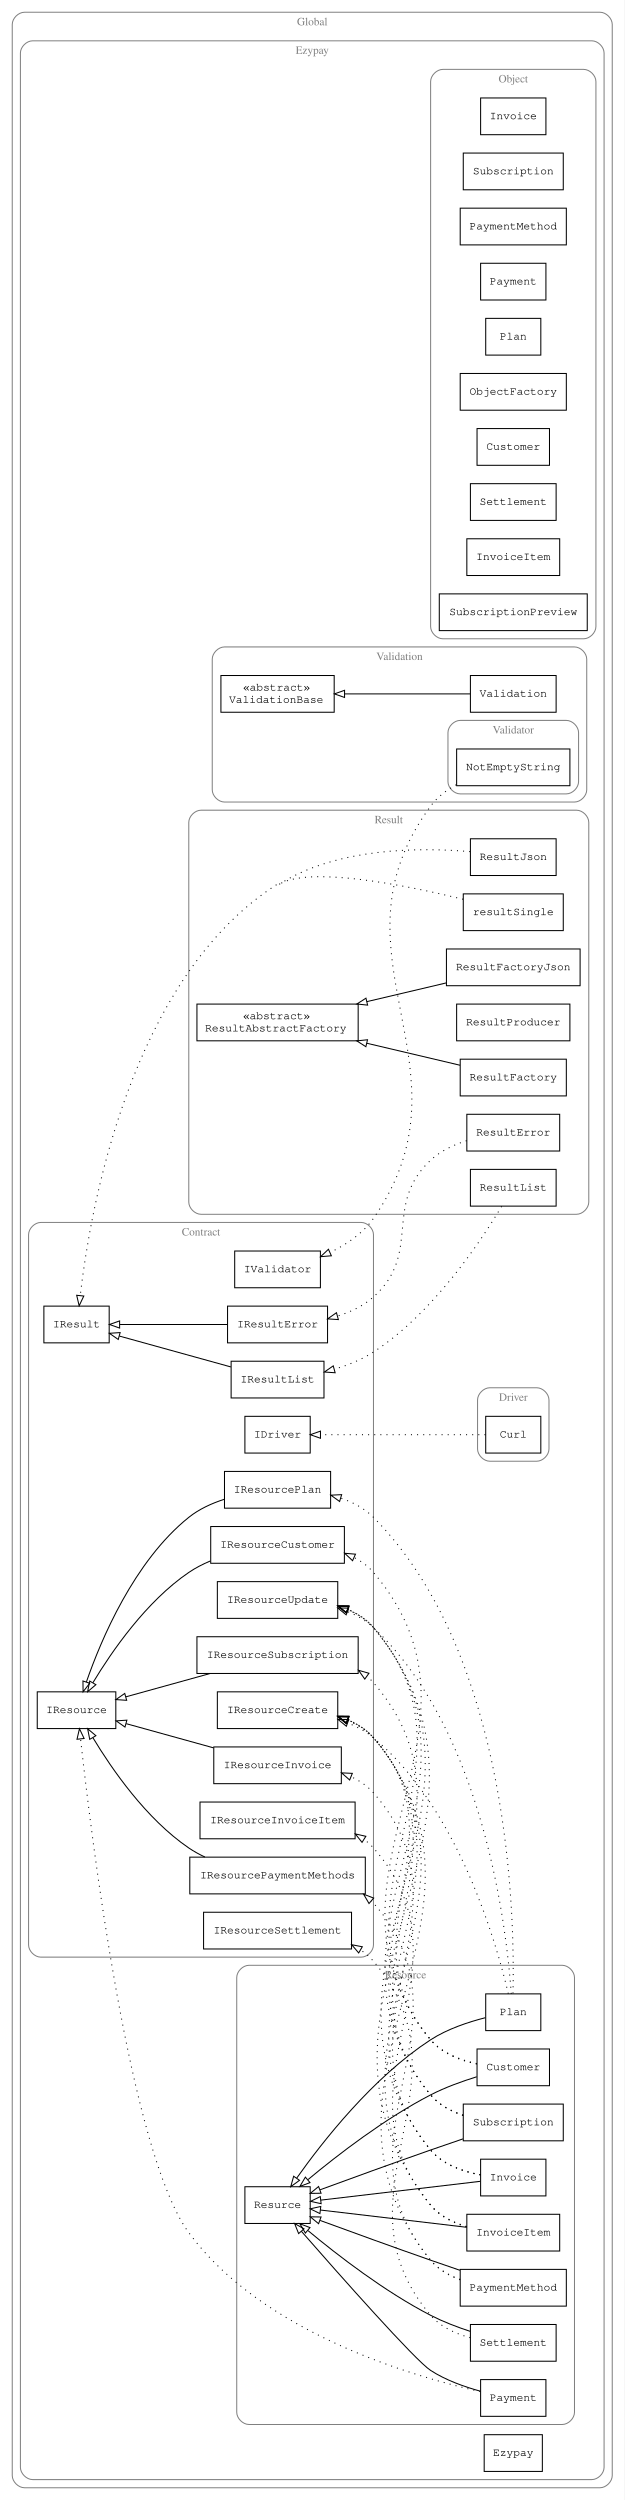
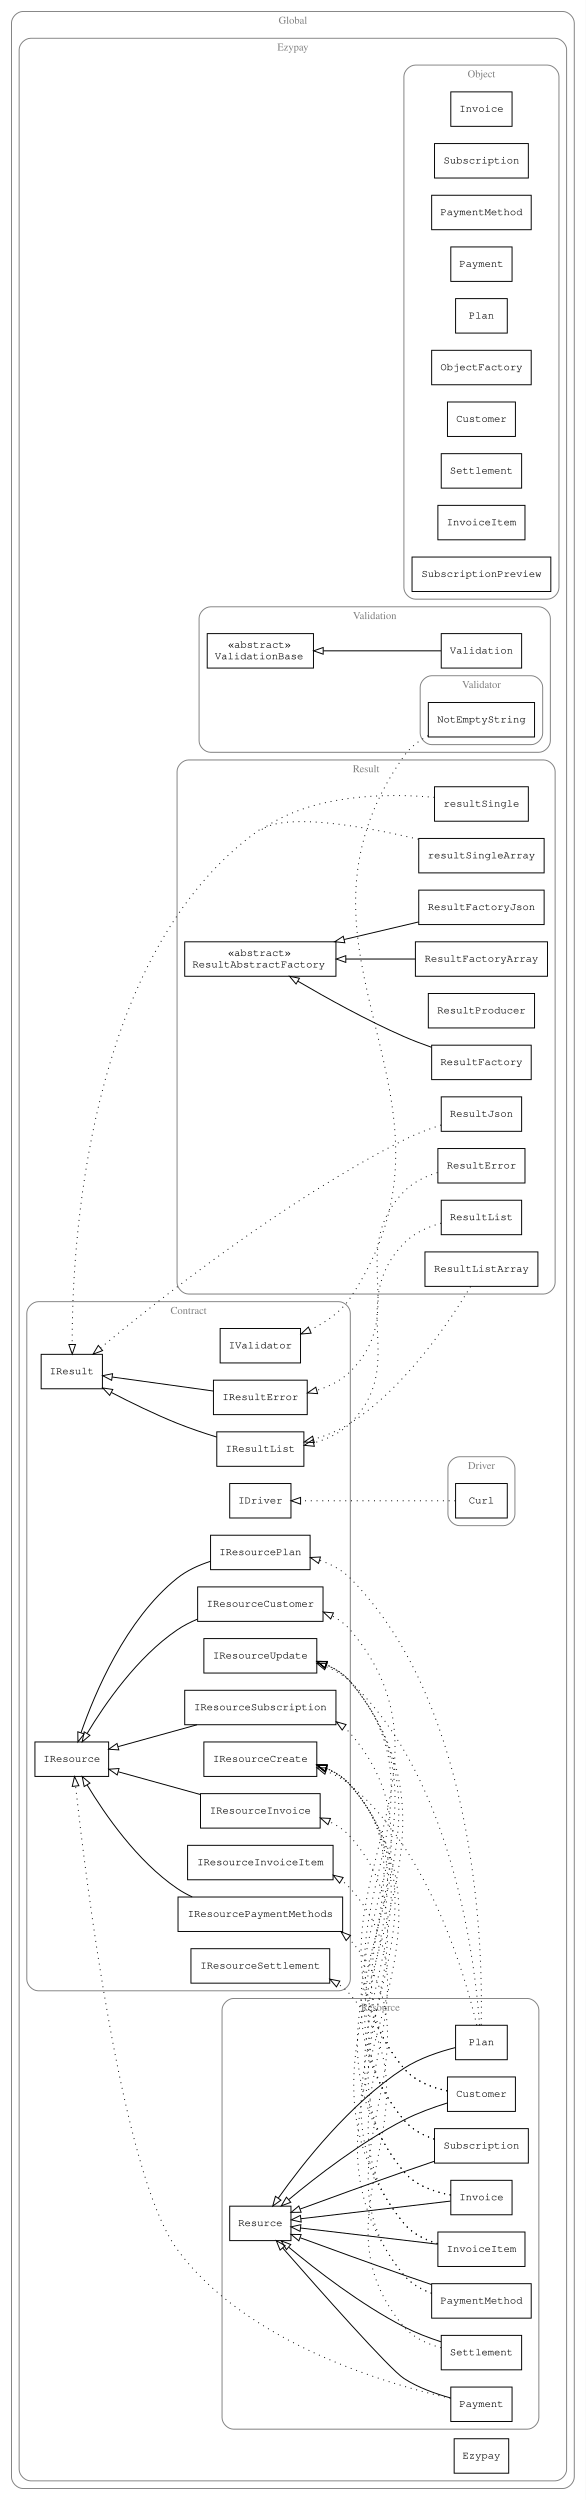
- <svg xmlns="http://www.w3.org/2000/svg" width="612pt" height="2450pt" viewBox="0.00 0.00 612.00 2450.00">
-   <g id="graph0" class="graph" transform="scale(1 1) rotate(0) translate(4 2446)">
-     <polygon fill="white" stroke="none" points="-4,4 -4,-2446 608,-2446 608,4 -4,4" />
+ <svg xmlns="http://www.w3.org/2000/svg" width="612pt" height="2612pt" viewBox="0.00 0.00 612.00 2612.00">
+   <g id="graph0" class="graph" transform="scale(1 1) rotate(0) translate(4 2608)">
+     <polygon fill="white" stroke="none" points="-4,4 -4,-2608 608,-2608 608,4 -4,4" />
    <g id="clust1" class="cluster">
-       <path fill="none" stroke="gray" d="M20,-8C20,-8 584,-8 584,-8 590,-8 596,-14 596,-20 596,-20 596,-2422 596,-2422 596,-2428 590,-2434 584,-2434 584,-2434 20,-2434 20,-2434 14,-2434 8,-2428 8,-2422 8,-2422 8,-20 8,-20 8,-14 14,-8 20,-8" />
-       <text text-anchor="middle" x="302" y="-2421.2" font-family="Times,serif" font-size="11.00" fill="gray">Global</text>
+       <path fill="none" stroke="gray" d="M20,-8C20,-8 584,-8 584,-8 590,-8 596,-14 596,-20 596,-20 596,-2584 596,-2584 596,-2590 590,-2596 584,-2596 584,-2596 20,-2596 20,-2596 14,-2596 8,-2590 8,-2584 8,-2584 8,-20 8,-20 8,-14 14,-8 20,-8" />
+       <text text-anchor="middle" x="302" y="-2583.2" font-family="Times,serif" font-size="11.00" fill="gray">Global</text>
    </g>
    <g id="clust2" class="cluster">
-       <path fill="none" stroke="gray" d="M28,-16C28,-16 576,-16 576,-16 582,-16 588,-22 588,-28 588,-28 588,-2394 588,-2394 588,-2400 582,-2406 576,-2406 576,-2406 28,-2406 28,-2406 22,-2406 16,-2400 16,-2394 16,-2394 16,-28 16,-28 16,-22 22,-16 28,-16" />
-       <text text-anchor="middle" x="302" y="-2393.2" font-family="Times,serif" font-size="11.00" fill="gray">Ezypay</text>
+       <path fill="none" stroke="gray" d="M28,-16C28,-16 576,-16 576,-16 582,-16 588,-22 588,-28 588,-28 588,-2556 588,-2556 588,-2562 582,-2568 576,-2568 576,-2568 28,-2568 28,-2568 22,-2568 16,-2562 16,-2556 16,-2556 16,-28 16,-28 16,-22 22,-16 28,-16" />
+       <text text-anchor="middle" x="302" y="-2555.2" font-family="Times,serif" font-size="11.00" fill="gray">Ezypay</text>
    </g>
    <g id="clust3" class="cluster">
-       <path fill="none" stroke="gray" d="M430,-1820C430,-1820 568,-1820 568,-1820 574,-1820 580,-1826 580,-1832 580,-1832 580,-2366 580,-2366 580,-2372 574,-2378 568,-2378 568,-2378 430,-2378 430,-2378 424,-2378 418,-2372 418,-2366 418,-2366 418,-1832 418,-1832 418,-1826 424,-1820 430,-1820" />
-       <text text-anchor="middle" x="499" y="-2365.2" font-family="Times,serif" font-size="11.00" fill="gray">Object</text>
+       <path fill="none" stroke="gray" d="M430,-1982C430,-1982 568,-1982 568,-1982 574,-1982 580,-1988 580,-1994 580,-1994 580,-2528 580,-2528 580,-2534 574,-2540 568,-2540 568,-2540 430,-2540 430,-2540 424,-2540 418,-2534 418,-2528 418,-2528 418,-1994 418,-1994 418,-1988 424,-1982 430,-1982" />
+       <text text-anchor="middle" x="499" y="-2527.2" font-family="Times,serif" font-size="11.00" fill="gray">Object</text>
    </g>
    <g id="clust4" class="cluster">
-       <path fill="none" stroke="gray" d="M216,-1660C216,-1660 559,-1660 559,-1660 565,-1660 571,-1666 571,-1672 571,-1672 571,-1800 571,-1800 571,-1806 565,-1812 559,-1812 559,-1812 216,-1812 216,-1812 210,-1812 204,-1806 204,-1800 204,-1800 204,-1672 204,-1672 204,-1666 210,-1660 216,-1660" />
-       <text text-anchor="middle" x="387.5" y="-1799.2" font-family="Times,serif" font-size="11.00" fill="gray">Validation</text>
+       <path fill="none" stroke="gray" d="M216,-1822C216,-1822 559,-1822 559,-1822 565,-1822 571,-1828 571,-1834 571,-1834 571,-1962 571,-1962 571,-1968 565,-1974 559,-1974 559,-1974 216,-1974 216,-1974 210,-1974 204,-1968 204,-1962 204,-1962 204,-1834 204,-1834 204,-1828 210,-1822 216,-1822" />
+       <text text-anchor="middle" x="387.5" y="-1961.2" font-family="Times,serif" font-size="11.00" fill="gray">Validation</text>
    </g>
    <g id="clust5" class="cluster">
-       <path fill="none" stroke="gray" d="M447,-1668C447,-1668 551,-1668 551,-1668 557,-1668 563,-1674 563,-1680 563,-1680 563,-1728 563,-1728 563,-1734 557,-1740 551,-1740 551,-1740 447,-1740 447,-1740 441,-1740 435,-1734 435,-1728 435,-1728 435,-1680 435,-1680 435,-1674 441,-1668 447,-1668" />
-       <text text-anchor="middle" x="499" y="-1727.2" font-family="Times,serif" font-size="11.00" fill="gray">Validator</text>
+       <path fill="none" stroke="gray" d="M447,-1830C447,-1830 551,-1830 551,-1830 557,-1830 563,-1836 563,-1842 563,-1842 563,-1890 563,-1890 563,-1896 557,-1902 551,-1902 551,-1902 447,-1902 447,-1902 441,-1902 435,-1896 435,-1890 435,-1890 435,-1842 435,-1842 435,-1836 441,-1830 447,-1830" />
+       <text text-anchor="middle" x="499" y="-1889.2" font-family="Times,serif" font-size="11.00" fill="gray">Validator</text>
    </g>
    <g id="clust6" class="cluster">
      <path fill="none" stroke="gray" d="M476,-1014C476,-1014 522,-1014 522,-1014 528,-1014 534,-1020 534,-1026 534,-1026 534,-1074 534,-1074 534,-1080 528,-1086 522,-1086 522,-1086 476,-1086 476,-1086 470,-1086 464,-1080 464,-1074 464,-1074 464,-1026 464,-1026 464,-1020 470,-1014 476,-1014" />
      <text text-anchor="middle" x="499" y="-1073.2" font-family="Times,serif" font-size="11.00" fill="gray">Driver</text>
    </g>
    <g id="clust7" class="cluster">
-       <path fill="none" stroke="gray" d="M193,-1256C193,-1256 561,-1256 561,-1256 567,-1256 573,-1262 573,-1268 573,-1268 573,-1640 573,-1640 573,-1646 567,-1652 561,-1652 561,-1652 193,-1652 193,-1652 187,-1652 181,-1646 181,-1640 181,-1640 181,-1268 181,-1268 181,-1262 187,-1256 193,-1256" />
-       <text text-anchor="middle" x="377" y="-1639.2" font-family="Times,serif" font-size="11.00" fill="gray">Result</text>
+       <path fill="none" stroke="gray" d="M193,-1256C193,-1256 564,-1256 564,-1256 570,-1256 576,-1262 576,-1268 576,-1268 576,-1802 576,-1802 576,-1808 570,-1814 564,-1814 564,-1814 193,-1814 193,-1814 187,-1814 181,-1808 181,-1802 181,-1802 181,-1268 181,-1268 181,-1262 187,-1256 193,-1256" />
+       <text text-anchor="middle" x="378.5" y="-1801.2" font-family="Times,serif" font-size="11.00" fill="gray">Result</text>
    </g>
    <g id="clust8" class="cluster">
      <path fill="none" stroke="gray" d="M240,-70C240,-70 547,-70 547,-70 553,-70 559,-76 559,-82 559,-82 559,-508 559,-508 559,-514 553,-520 547,-520 547,-520 240,-520 240,-520 234,-520 228,-514 228,-508 228,-508 228,-82 228,-82 228,-76 234,-70 240,-70" />
      <text text-anchor="middle" x="393.5" y="-507.2" font-family="Times,serif" font-size="11.00" fill="gray">Resource</text>
    </g>
    <g id="clust9" class="cluster">
      <path fill="none" stroke="gray" d="M36,-528C36,-528 350,-528 350,-528 356,-528 362,-534 362,-540 362,-540 362,-1236 362,-1236 362,-1242 356,-1248 350,-1248 350,-1248 36,-1248 36,-1248 30,-1248 24,-1242 24,-1236 24,-1236 24,-540 24,-540 24,-534 30,-528 36,-528" />
      <text text-anchor="middle" x="193" y="-1235.2" font-family="Times,serif" font-size="11.00" fill="gray">Contract</text>
    </g>
    <g id="node1" class="node">
+       <polygon fill="none" stroke="black" points="531,-2512 467,-2512 467,-2476 531,-2476 531,-2512" />
+       <text text-anchor="middle" x="499" y="-2491.2" font-family="Courier,monospace" font-size="11.00">Invoice</text>
+     </g>
+     <g id="node2" class="node">
+       <polygon fill="none" stroke="black" points="548,-2458 450,-2458 450,-2422 548,-2422 548,-2458" />
+       <text text-anchor="middle" x="499" y="-2437.2" font-family="Courier,monospace" font-size="11.00">Subscription</text>
+     </g>
+     <g id="node3" class="node">
+       <polygon fill="none" stroke="black" points="551,-2404 447,-2404 447,-2368 551,-2368 551,-2404" />
+       <text text-anchor="middle" x="499" y="-2383.2" font-family="Courier,monospace" font-size="11.00">PaymentMethod</text>
+     </g>
+     <g id="node4" class="node">
      <polygon fill="none" stroke="black" points="531,-2350 467,-2350 467,-2314 531,-2314 531,-2350" />
-       <text text-anchor="middle" x="499" y="-2329.2" font-family="Courier,monospace" font-size="11.00">Invoice</text>
-     </g>
-     <g id="node2" class="node">
-       <polygon fill="none" stroke="black" points="548,-2296 450,-2296 450,-2260 548,-2260 548,-2296" />
-       <text text-anchor="middle" x="499" y="-2275.2" font-family="Courier,monospace" font-size="11.00">Subscription</text>
-     </g>
-     <g id="node3" class="node">
+       <text text-anchor="middle" x="499" y="-2329.2" font-family="Courier,monospace" font-size="11.00">Payment</text>
+     </g>
+     <g id="node5" class="node">
+       <polygon fill="none" stroke="black" points="526,-2296 472,-2296 472,-2260 526,-2260 526,-2296" />
+       <text text-anchor="middle" x="499" y="-2275.2" font-family="Courier,monospace" font-size="11.00">Plan</text>
+     </g>
+     <g id="node6" class="node">
      <polygon fill="none" stroke="black" points="551,-2242 447,-2242 447,-2206 551,-2206 551,-2242" />
-       <text text-anchor="middle" x="499" y="-2221.2" font-family="Courier,monospace" font-size="11.00">PaymentMethod</text>
-     </g>
-     <g id="node4" class="node">
-       <polygon fill="none" stroke="black" points="531,-2188 467,-2188 467,-2152 531,-2152 531,-2188" />
-       <text text-anchor="middle" x="499" y="-2167.2" font-family="Courier,monospace" font-size="11.00">Payment</text>
-     </g>
-     <g id="node5" class="node">
-       <polygon fill="none" stroke="black" points="526,-2134 472,-2134 472,-2098 526,-2098 526,-2134" />
-       <text text-anchor="middle" x="499" y="-2113.2" font-family="Courier,monospace" font-size="11.00">Plan</text>
-     </g>
-     <g id="node6" class="node">
-       <polygon fill="none" stroke="black" points="551,-2080 447,-2080 447,-2044 551,-2044 551,-2080" />
-       <text text-anchor="middle" x="499" y="-2059.2" font-family="Courier,monospace" font-size="11.00">ObjectFactory</text>
+       <text text-anchor="middle" x="499" y="-2221.2" font-family="Courier,monospace" font-size="11.00">ObjectFactory</text>
    </g>
    <g id="node7" class="node">
-       <polygon fill="none" stroke="black" points="534.5,-2026 463.5,-2026 463.5,-1990 534.5,-1990 534.5,-2026" />
-       <text text-anchor="middle" x="499" y="-2005.2" font-family="Courier,monospace" font-size="11.00">Customer</text>
+       <polygon fill="none" stroke="black" points="534.5,-2188 463.5,-2188 463.5,-2152 534.5,-2152 534.5,-2188" />
+       <text text-anchor="middle" x="499" y="-2167.2" font-family="Courier,monospace" font-size="11.00">Customer</text>
    </g>
    <g id="node8" class="node">
-       <polygon fill="none" stroke="black" points="541,-1972 457,-1972 457,-1936 541,-1936 541,-1972" />
-       <text text-anchor="middle" x="499" y="-1951.2" font-family="Courier,monospace" font-size="11.00">Settlement</text>
+       <polygon fill="none" stroke="black" points="541,-2134 457,-2134 457,-2098 541,-2098 541,-2134" />
+       <text text-anchor="middle" x="499" y="-2113.2" font-family="Courier,monospace" font-size="11.00">Settlement</text>
    </g>
    <g id="node9" class="node">
-       <polygon fill="none" stroke="black" points="544.5,-1918 453.5,-1918 453.5,-1882 544.5,-1882 544.5,-1918" />
-       <text text-anchor="middle" x="499" y="-1897.2" font-family="Courier,monospace" font-size="11.00">InvoiceItem</text>
+       <polygon fill="none" stroke="black" points="544.5,-2080 453.5,-2080 453.5,-2044 544.5,-2044 544.5,-2080" />
+       <text text-anchor="middle" x="499" y="-2059.2" font-family="Courier,monospace" font-size="11.00">InvoiceItem</text>
    </g>
    <g id="node10" class="node">
-       <polygon fill="none" stroke="black" points="571.5,-1864 426.5,-1864 426.5,-1828 571.5,-1828 571.5,-1864" />
-       <text text-anchor="middle" x="499" y="-1843.2" font-family="Courier,monospace" font-size="11.00">SubscriptionPreview</text>
+       <polygon fill="none" stroke="black" points="571.5,-2026 426.5,-2026 426.5,-1990 571.5,-1990 571.5,-2026" />
+       <text text-anchor="middle" x="499" y="-2005.2" font-family="Courier,monospace" font-size="11.00">SubscriptionPreview</text>
    </g>
    <g id="node11" class="node">
-       <polygon fill="none" stroke="black" points="554.5,-1712 443.5,-1712 443.5,-1676 554.5,-1676 554.5,-1712" />
-       <text text-anchor="middle" x="499" y="-1691.2" font-family="Courier,monospace" font-size="11.00">NotEmptyString</text>
-     </g>
-     <g id="node44" class="node">
+       <polygon fill="none" stroke="black" points="554.5,-1874 443.5,-1874 443.5,-1838 554.5,-1838 554.5,-1874" />
+       <text text-anchor="middle" x="499" y="-1853.2" font-family="Courier,monospace" font-size="11.00">NotEmptyString</text>
+     </g>
+     <g id="node47" class="node">
      <polygon fill="none" stroke="black" points="310,-1220 226,-1220 226,-1184 310,-1184 310,-1220" />
      <text text-anchor="middle" x="268" y="-1199.2" font-family="Courier,monospace" font-size="11.00">IValidator</text>
    </g>
-     <g id="edge9" class="edge">
-       <path fill="none" stroke="black" stroke-dasharray="1,5" d="M443.159,-1676.94C433.482,-1671.65 424.454,-1664.8 418,-1656 310.832,-1509.8 465.491,-1400.83 362,-1252 351.677,-1237.15 335.501,-1226.33 319.516,-1218.62" />
-       <polygon fill="none" stroke="black" points="320.73,-1215.33 310.172,-1214.44 317.871,-1221.72 320.73,-1215.33" />
+     <g id="edge10" class="edge">
+       <path fill="none" stroke="black" stroke-dasharray="1,5" d="M443.296,-1839.36C433.484,-1834.02 424.369,-1827.06 418,-1818 272.571,-1611.24 502.231,-1462.32 362,-1252 351.969,-1236.96 335.861,-1226.08 319.848,-1218.4" />
+       <polygon fill="none" stroke="black" points="321.037,-1215.1 310.477,-1214.23 318.195,-1221.49 321.037,-1215.1" />
    </g>
    <g id="node12" class="node">
-       <polygon fill="none" stroke="black" points="541,-1784 457,-1784 457,-1748 541,-1748 541,-1784" />
-       <text text-anchor="middle" x="499" y="-1763.2" font-family="Courier,monospace" font-size="11.00">Validation</text>
+       <polygon fill="none" stroke="black" points="541,-1946 457,-1946 457,-1910 541,-1910 541,-1946" />
+       <text text-anchor="middle" x="499" y="-1925.2" font-family="Courier,monospace" font-size="11.00">Validation</text>
    </g>
    <g id="node13" class="node">
-       <polygon fill="none" stroke="black" points="323.5,-1784 212.5,-1784 212.5,-1748 323.5,-1748 323.5,-1784" />
-       <text text-anchor="start" x="234" y="-1769.2" font-family="Courier,monospace" font-size="11.00">«abstract»</text>
-       <text text-anchor="start" x="220.5" y="-1757.2" font-family="Courier,monospace" font-size="11.00">ValidationBase</text>
+       <polygon fill="none" stroke="black" points="323.5,-1946 212.5,-1946 212.5,-1910 323.5,-1910 323.5,-1946" />
+       <text text-anchor="start" x="234" y="-1931.2" font-family="Courier,monospace" font-size="11.00">«abstract»</text>
+       <text text-anchor="start" x="220.5" y="-1919.2" font-family="Courier,monospace" font-size="11.00">ValidationBase</text>
    </g>
    <g id="edge1" class="edge">
-       <path fill="none" stroke="black" d="M456.795,-1766C422.56,-1766 373.245,-1766 333.74,-1766" />
-       <polygon fill="none" stroke="black" points="333.663,-1762.5 323.663,-1766 333.663,-1769.5 333.663,-1762.5" />
+       <path fill="none" stroke="black" d="M456.795,-1928C422.56,-1928 373.245,-1928 333.74,-1928" />
+       <polygon fill="none" stroke="black" points="333.663,-1924.5 323.663,-1928 333.663,-1931.5 333.663,-1924.5" />
    </g>
    <g id="node14" class="node">
      <polygon fill="none" stroke="black" points="526,-1058 472,-1058 472,-1022 526,-1022 526,-1058" />
      <text text-anchor="middle" x="499" y="-1037.2" font-family="Courier,monospace" font-size="11.00">Curl</text>
    </g>
-     <g id="node41" class="node">
+     <g id="node44" class="node">
      <polygon fill="none" stroke="black" points="300,-1058 236,-1058 236,-1022 300,-1022 300,-1058" />
      <text text-anchor="middle" x="268" y="-1037.2" font-family="Courier,monospace" font-size="11.00">IDriver</text>
    </g>
    <g id="edge2" class="edge">
      <path fill="none" stroke="black" stroke-dasharray="1,5" d="M471.731,-1040C432.193,-1040 357.039,-1040 310.175,-1040" />
      <polygon fill="none" stroke="black" points="310.055,-1036.5 300.055,-1040 310.055,-1043.5 310.055,-1036.5" />
    </g>
    <g id="node15" class="node">
-       <polygon fill="none" stroke="black" points="564.5,-1516 433.5,-1516 433.5,-1480 564.5,-1480 564.5,-1516" />
-       <text text-anchor="middle" x="499" y="-1495.2" font-family="Courier,monospace" font-size="11.00">ResultFactoryJson</text>
+       <polygon fill="none" stroke="black" points="564.5,-1678 433.5,-1678 433.5,-1642 564.5,-1642 564.5,-1678" />
+       <text text-anchor="middle" x="499" y="-1657.2" font-family="Courier,monospace" font-size="11.00">ResultFactoryJson</text>
+     </g>
+     <g id="node18" class="node">
+       <polygon fill="none" stroke="black" points="347,-1624 189,-1624 189,-1588 347,-1588 347,-1624" />
+       <text text-anchor="start" x="234" y="-1609.2" font-family="Courier,monospace" font-size="11.00">«abstract»</text>
+       <text text-anchor="start" x="197" y="-1597.2" font-family="Courier,monospace" font-size="11.00">ResultAbstractFactory</text>
+     </g>
+     <g id="edge3" class="edge">
+       <path fill="none" stroke="black" d="M433.296,-1644.74C409.137,-1639.05 381.304,-1632.48 355.494,-1626.4" />
+       <polygon fill="none" stroke="black" points="356.249,-1622.98 345.713,-1624.09 354.642,-1629.79 356.249,-1622.98" />
+     </g>
+     <g id="node16" class="node">
+       <polygon fill="none" stroke="black" points="564.5,-1732 433.5,-1732 433.5,-1696 564.5,-1696 564.5,-1732" />
+       <text text-anchor="middle" x="499" y="-1711.2" font-family="Courier,monospace" font-size="11.00">resultSingleArray</text>
+     </g>
+     <g id="node48" class="node">
+       <polygon fill="none" stroke="black" points="103,-1193 39,-1193 39,-1157 103,-1157 103,-1193" />
+       <text text-anchor="middle" x="71" y="-1172.2" font-family="Courier,monospace" font-size="11.00">IResult</text>
+     </g>
+     <g id="edge8" class="edge">
+       <path fill="none" stroke="black" stroke-dasharray="1,5" d="M433.238,-1731.16C374.941,-1744.93 294.614,-1759.21 269,-1741" />
+       <path fill="none" stroke="black" stroke-dasharray="1,5" d="M267,-1741C84.488,-1611.27 71.063,-1299.02 71.39,-1203.34" />
+       <polygon fill="none" stroke="black" points="74.89,-1203.3 71.48,-1193.27 67.891,-1203.24 74.89,-1203.3" />
    </g>
    <g id="node17" class="node">
-       <polygon fill="none" stroke="black" points="347,-1462 189,-1462 189,-1426 347,-1426 347,-1462" />
-       <text text-anchor="start" x="234" y="-1447.2" font-family="Courier,monospace" font-size="11.00">«abstract»</text>
-       <text text-anchor="start" x="197" y="-1435.2" font-family="Courier,monospace" font-size="11.00">ResultAbstractFactory</text>
-     </g>
-     <g id="edge3" class="edge">
-       <path fill="none" stroke="black" d="M433.296,-1482.74C409.137,-1477.05 381.304,-1470.48 355.494,-1464.4" />
-       <polygon fill="none" stroke="black" points="356.249,-1460.98 345.713,-1462.09 354.642,-1467.79 356.249,-1460.98" />
-     </g>
-     <g id="node16" class="node">
-       <polygon fill="none" stroke="black" points="548,-1570 450,-1570 450,-1534 548,-1534 548,-1570" />
-       <text text-anchor="middle" x="499" y="-1549.2" font-family="Courier,monospace" font-size="11.00">resultSingle</text>
-     </g>
-     <g id="node45" class="node">
-       <polygon fill="none" stroke="black" points="103,-1166 39,-1166 39,-1130 103,-1130 103,-1166" />
-       <text text-anchor="middle" x="71" y="-1145.2" font-family="Courier,monospace" font-size="11.00">IResult</text>
-     </g>
-     <g id="edge8" class="edge">
-       <path fill="none" stroke="black" stroke-dasharray="1,5" d="M449.823,-1564.76C391.655,-1578.97 298.008,-1597.64 269,-1579" />
-       <path fill="none" stroke="black" stroke-dasharray="1,5" d="M267,-1579C122.473,-1486.15 83.942,-1257.31 74.68,-1176.68" />
-       <polygon fill="none" stroke="black" points="78.114,-1175.88 73.56,-1166.32 71.155,-1176.63 78.114,-1175.88" />
-     </g>
-     <g id="node18" class="node">
-       <polygon fill="none" stroke="black" points="541,-1300 457,-1300 457,-1264 541,-1264 541,-1300" />
-       <text text-anchor="middle" x="499" y="-1279.2" font-family="Courier,monospace" font-size="11.00">ResultList</text>
-     </g>
-     <g id="node46" class="node">
+       <polygon fill="none" stroke="black" points="548,-1786 450,-1786 450,-1750 548,-1750 548,-1786" />
+       <text text-anchor="middle" x="499" y="-1765.2" font-family="Courier,monospace" font-size="11.00">resultSingle</text>
+     </g>
+     <g id="edge9" class="edge">
+       <path fill="none" stroke="black" stroke-dasharray="1,5" d="M449.89,-1774.91C400.002,-1779.41 322.023,-1778.69 269,-1741" />
+     </g>
+     <g id="node19" class="node">
+       <polygon fill="none" stroke="black" points="541,-1354 457,-1354 457,-1318 541,-1318 541,-1354" />
+       <text text-anchor="middle" x="499" y="-1333.2" font-family="Courier,monospace" font-size="11.00">ResultList</text>
+     </g>
+     <g id="node49" class="node">
      <polygon fill="none" stroke="black" points="313.5,-1112 222.5,-1112 222.5,-1076 313.5,-1076 313.5,-1112" />
      <text text-anchor="middle" x="268" y="-1091.2" font-family="Courier,monospace" font-size="11.00">IResultList</text>
    </g>
-     <g id="edge18" class="edge">
+     <g id="edge19" class="edge">
+       <path fill="none" stroke="black" stroke-dasharray="1,5" d="M456.836,-1330.01C442.899,-1326.11 428.279,-1319.66 418,-1309 357.471,-1246.25 423.862,-1182.43 362,-1121 351.729,-1110.8 337.846,-1104.41 323.944,-1100.41" />
+       <polygon fill="none" stroke="black" points="324.417,-1096.92 313.868,-1097.91 322.729,-1103.72 324.417,-1096.92" />
+     </g>
+     <g id="node20" class="node">
+       <polygon fill="none" stroke="black" points="554.5,-1570 443.5,-1570 443.5,-1534 554.5,-1534 554.5,-1570" />
+       <text text-anchor="middle" x="499" y="-1549.2" font-family="Courier,monospace" font-size="11.00">ResultProducer</text>
+     </g>
+     <g id="node21" class="node">
+       <polygon fill="none" stroke="black" points="568,-1624 430,-1624 430,-1588 568,-1588 568,-1624" />
+       <text text-anchor="middle" x="499" y="-1603.2" font-family="Courier,monospace" font-size="11.00">ResultFactoryArray</text>
+     </g>
+     <g id="edge24" class="edge">
+       <path fill="none" stroke="black" d="M429.912,-1606C407.186,-1606 381.524,-1606 357.478,-1606" />
+       <polygon fill="none" stroke="black" points="357.285,-1602.5 347.285,-1606 357.285,-1609.5 357.285,-1602.5" />
+     </g>
+     <g id="node22" class="node">
+       <polygon fill="none" stroke="black" points="551,-1516 447,-1516 447,-1480 551,-1480 551,-1516" />
+       <text text-anchor="middle" x="499" y="-1495.2" font-family="Courier,monospace" font-size="11.00">ResultFactory</text>
+     </g>
+     <g id="edge28" class="edge">
+       <path fill="none" stroke="black" d="M446.714,-1513.84C437.061,-1517.24 427.135,-1521.01 418,-1525 379.119,-1541.98 336.802,-1565.51 307.235,-1582.83" />
+       <polygon fill="none" stroke="black" points="305.319,-1579.9 298.486,-1587.99 308.877,-1585.93 305.319,-1579.9" />
+     </g>
+     <g id="node23" class="node">
+       <polygon fill="none" stroke="black" points="541,-1462 457,-1462 457,-1426 541,-1426 541,-1462" />
+       <text text-anchor="middle" x="499" y="-1441.2" font-family="Courier,monospace" font-size="11.00">ResultJson</text>
+     </g>
+     <g id="edge29" class="edge">
+       <path fill="none" stroke="black" stroke-dasharray="1,5" d="M456.801,-1432.58C444.052,-1428.39 430.167,-1423.15 418,-1417 291.413,-1353.03 158.529,-1247.52 101.176,-1199.8" />
+       <polygon fill="none" stroke="black" points="103.189,-1196.92 93.272,-1193.19 98.699,-1202.29 103.189,-1196.92" />
+     </g>
+     <g id="node24" class="node">
+       <polygon fill="none" stroke="black" points="558,-1300 440,-1300 440,-1264 558,-1264 558,-1300" />
+       <text text-anchor="middle" x="499" y="-1279.2" font-family="Courier,monospace" font-size="11.00">ResultListArray</text>
+     </g>
+     <g id="edge30" class="edge">
      <path fill="none" stroke="black" stroke-dasharray="1,5" d="M487.641,-1263.76C467.714,-1230.32 420.764,-1159.16 362,-1121 350.539,-1113.56 336.981,-1108.12 323.812,-1104.16" />
      <polygon fill="none" stroke="black" points="324.43,-1100.7 313.859,-1101.42 322.569,-1107.45 324.43,-1100.7" />
    </g>
-     <g id="node19" class="node">
-       <polygon fill="none" stroke="black" points="554.5,-1462 443.5,-1462 443.5,-1426 554.5,-1426 554.5,-1462" />
-       <text text-anchor="middle" x="499" y="-1441.2" font-family="Courier,monospace" font-size="11.00">ResultProducer</text>
-     </g>
-     <g id="node20" class="node">
-       <polygon fill="none" stroke="black" points="551,-1408 447,-1408 447,-1372 551,-1372 551,-1408" />
-       <text text-anchor="middle" x="499" y="-1387.2" font-family="Courier,monospace" font-size="11.00">ResultFactory</text>
-     </g>
-     <g id="edge26" class="edge">
-       <path fill="none" stroke="black" d="M446.893,-1402.05C420.011,-1408.39 386.322,-1416.33 355.513,-1423.6" />
-       <polygon fill="none" stroke="black" points="354.553,-1420.23 345.623,-1425.93 356.159,-1427.04 354.553,-1420.23" />
-     </g>
-     <g id="node21" class="node">
-       <polygon fill="none" stroke="black" points="541,-1624 457,-1624 457,-1588 541,-1588 541,-1624" />
-       <text text-anchor="middle" x="499" y="-1603.2" font-family="Courier,monospace" font-size="11.00">ResultJson</text>
-     </g>
-     <g id="edge27" class="edge">
-       <path fill="none" stroke="black" stroke-dasharray="1,5" d="M456.787,-1611.4C407.971,-1615.62 326.089,-1615.68 269,-1579" />
-     </g>
-     <g id="node22" class="node">
-       <polygon fill="none" stroke="black" points="544.5,-1354 453.5,-1354 453.5,-1318 544.5,-1318 544.5,-1354" />
-       <text text-anchor="middle" x="499" y="-1333.2" font-family="Courier,monospace" font-size="11.00">ResultError</text>
-     </g>
-     <g id="node32" class="node">
+     <g id="node25" class="node">
+       <polygon fill="none" stroke="black" points="544.5,-1408 453.5,-1408 453.5,-1372 544.5,-1372 544.5,-1408" />
+       <text text-anchor="middle" x="499" y="-1387.2" font-family="Courier,monospace" font-size="11.00">ResultError</text>
+     </g>
+     <g id="node35" class="node">
      <polygon fill="none" stroke="black" points="317,-1166 219,-1166 219,-1130 317,-1130 317,-1166" />
      <text text-anchor="middle" x="268" y="-1145.2" font-family="Courier,monospace" font-size="11.00">IResultError</text>
    </g>
-     <g id="edge36" class="edge">
-       <path fill="none" stroke="black" stroke-dasharray="1,5" d="M453.301,-1328.14C440.688,-1324.14 427.758,-1318.09 418,-1309 370.781,-1264.99 410.153,-1217.98 362,-1175 352.105,-1166.17 339.477,-1160.21 326.74,-1156.21" />
-       <polygon fill="none" stroke="black" points="327.594,-1152.81 317.022,-1153.5 325.719,-1159.55 327.594,-1152.81" />
-     </g>
-     <g id="node23" class="node">
+     <g id="edge39" class="edge">
+       <path fill="none" stroke="black" stroke-dasharray="1,5" d="M453.097,-1382.9C440.328,-1378.92 427.363,-1372.71 418,-1363 357.471,-1300.25 423.862,-1236.43 362,-1175 352.494,-1165.56 339.894,-1159.38 327.049,-1155.35" />
+       <polygon fill="none" stroke="black" points="327.794,-1151.92 317.225,-1152.66 325.948,-1158.67 327.794,-1151.92" />
+     </g>
+     <g id="node26" class="node">
      <polygon fill="none" stroke="black" points="544.5,-276 453.5,-276 453.5,-240 544.5,-240 544.5,-276" />
      <text text-anchor="middle" x="499" y="-255.2" font-family="Courier,monospace" font-size="11.00">InvoiceItem</text>
    </g>
-     <g id="node24" class="node">
+     <g id="node27" class="node">
      <polygon fill="none" stroke="black" points="300,-303 236,-303 236,-267 300,-267 300,-303" />
      <text text-anchor="middle" x="268" y="-282.2" font-family="Courier,monospace" font-size="11.00">Resurce</text>
    </g>
    <g id="edge4" class="edge">
      <path fill="none" stroke="black" d="M453.303,-263.27C411.753,-268.169 350.373,-275.406 310.041,-280.161" />
      <polygon fill="none" stroke="black" points="309.535,-276.696 300.013,-281.343 310.354,-283.648 309.535,-276.696" />
    </g>
-     <g id="node35" class="node">
+     <g id="node38" class="node">
      <polygon fill="none" stroke="black" points="344,-680 192,-680 192,-644 344,-644 344,-680" />
      <text text-anchor="middle" x="268" y="-659.2" font-family="Courier,monospace" font-size="11.00">IResourceInvoiceItem</text>
    </g>
    <g id="edge5" class="edge">
      <path fill="none" stroke="black" stroke-dasharray="1,5" d="M453.126,-264.113C440.047,-268.044 426.898,-274.479 418,-285 316.276,-405.288 466.283,-516.924 362,-635 359.261,-638.101 356.189,-640.856 352.874,-643.301" />
      <polygon fill="none" stroke="black" points="350.785,-640.48 344.183,-648.766 354.511,-646.406 350.785,-640.48" />
    </g>
-     <g id="node39" class="node">
+     <g id="node42" class="node">
      <polygon fill="none" stroke="black" points="327,-896 209,-896 209,-860 327,-860 327,-896" />
      <text text-anchor="middle" x="268" y="-875.2" font-family="Courier,monospace" font-size="11.00">IResourceUpdate</text>
    </g>
    <g id="edge7" class="edge">
      <path fill="none" stroke="black" stroke-dasharray="1,5" d="M453.16,-263.673C439.921,-267.574 426.669,-274.102 418,-285 260.637,-482.829 523.574,-656.595 362,-851 355.322,-859.035 346.407,-864.76 336.733,-868.823" />
      <polygon fill="none" stroke="black" points="335.497,-865.548 327.275,-872.23 337.869,-872.134 335.497,-865.548" />
    </g>
-     <g id="node40" class="node">
+     <g id="node43" class="node">
      <polygon fill="none" stroke="black" points="327,-788 209,-788 209,-752 327,-752 327,-788" />
      <text text-anchor="middle" x="268" y="-767.2" font-family="Courier,monospace" font-size="11.00">IResourceCreate</text>
    </g>
    <g id="edge6" class="edge">
      <path fill="none" stroke="black" stroke-dasharray="1,5" d="M453.309,-263.793C440.078,-267.7 426.794,-274.202 418,-285 288.498,-444.008 494.886,-586.809 362,-743 355.23,-750.957 346.267,-756.642 336.575,-760.689" />
      <polygon fill="none" stroke="black" points="335.335,-757.415 327.106,-764.088 337.701,-764.004 335.335,-757.415" />
    </g>
-     <g id="node25" class="node">
+     <g id="node28" class="node">
      <polygon fill="none" stroke="black" points="541,-168 457,-168 457,-132 541,-132 541,-168" />
      <text text-anchor="middle" x="499" y="-147.2" font-family="Courier,monospace" font-size="11.00">Settlement</text>
    </g>
-     <g id="edge10" class="edge">
+     <g id="edge11" class="edge">
      <path fill="none" stroke="black" d="M456.737,-161.296C443.985,-165.476 430.115,-170.749 418,-177 373.036,-200.2 326.682,-236.027 297.866,-259.98" />
      <polygon fill="none" stroke="black" points="295.269,-257.59 289.863,-266.702 299.771,-262.95 295.269,-257.59" />
    </g>
-     <g id="node43" class="node">
+     <g id="node46" class="node">
      <polygon fill="none" stroke="black" points="340.5,-572 195.5,-572 195.5,-536 340.5,-536 340.5,-572" />
      <text text-anchor="middle" x="268" y="-551.2" font-family="Courier,monospace" font-size="11.00">IResourceSettlement</text>
    </g>
-     <g id="edge11" class="edge">
+     <g id="edge12" class="edge">
      <path fill="none" stroke="black" stroke-dasharray="1,5" d="M456.886,-155.058C442.613,-158.857 427.757,-165.478 418,-177 317.045,-296.215 463.754,-405.467 362,-524 358.34,-528.264 354.069,-531.927 349.408,-535.073" />
      <polygon fill="none" stroke="black" points="347.511,-532.127 340.644,-540.195 351.044,-538.171 347.511,-532.127" />
    </g>
-     <g id="node26" class="node">
+     <g id="node29" class="node">
      <polygon fill="none" stroke="black" points="526,-492 472,-492 472,-456 526,-456 526,-492" />
      <text text-anchor="middle" x="499" y="-471.2" font-family="Courier,monospace" font-size="11.00">Plan</text>
    </g>
-     <g id="edge12" class="edge">
+     <g id="edge13" class="edge">
      <path fill="none" stroke="black" d="M471.663,-468.649C455.301,-464.497 434.347,-457.624 418,-447 361.438,-410.238 312.029,-347.138 286.806,-311.509" />
      <polygon fill="none" stroke="black" points="289.516,-309.276 280.925,-303.075 283.774,-313.28 289.516,-309.276" />
    </g>
-     <g id="node38" class="node">
+     <g id="node41" class="node">
      <polygon fill="none" stroke="black" points="320,-1004 216,-1004 216,-968 320,-968 320,-1004" />
      <text text-anchor="middle" x="268" y="-983.2" font-family="Courier,monospace" font-size="11.00">IResourcePlan</text>
    </g>
-     <g id="edge13" class="edge">
+     <g id="edge14" class="edge">
      <path fill="none" stroke="black" stroke-dasharray="1,5" d="M498.734,-492.451C500.51,-563.56 497.106,-822.65 362,-959 353.223,-967.858 341.725,-973.85 329.819,-977.892" />
      <polygon fill="none" stroke="black" points="328.822,-974.537 320.228,-980.734 330.81,-981.249 328.822,-974.537" />
    </g>
-     <g id="edge15" class="edge">
+     <g id="edge16" class="edge">
      <path fill="none" stroke="black" stroke-dasharray="1,5" d="M497.047,-492.036C492.87,-552.3 471.094,-748.639 362,-851 354.736,-857.816 345.852,-862.923 336.488,-866.748" />
      <polygon fill="none" stroke="black" points="335.23,-863.481 327.006,-870.16 337.601,-870.067 335.23,-863.481" />
    </g>
-     <g id="edge14" class="edge">
+     <g id="edge15" class="edge">
      <path fill="none" stroke="black" stroke-dasharray="1,5" d="M494.122,-492.19C482.833,-540.642 445.364,-673.828 362,-743 354.606,-749.135 345.878,-753.877 336.781,-757.541" />
      <polygon fill="none" stroke="black" points="335.434,-754.306 327.208,-760.983 337.803,-760.894 335.434,-754.306" />
    </g>
-     <g id="node27" class="node">
+     <g id="node30" class="node">
      <polygon fill="none" stroke="black" points="531,-114 467,-114 467,-78 531,-78 531,-114" />
      <text text-anchor="middle" x="499" y="-93.2" font-family="Courier,monospace" font-size="11.00">Payment</text>
    </g>
-     <g id="edge16" class="edge">
+     <g id="edge17" class="edge">
      <path fill="none" stroke="black" d="M466.742,-102.648C451.249,-106.882 432.749,-113.414 418,-123 402.881,-132.826 329.056,-216.231 291.314,-259.371" />
      <polygon fill="none" stroke="black" points="288.652,-257.097 284.708,-266.931 293.924,-261.703 288.652,-257.097" />
    </g>
-     <g id="node42" class="node">
+     <g id="node45" class="node">
      <polygon fill="none" stroke="black" points="109.5,-788 32.5,-788 32.5,-752 109.5,-752 109.5,-788" />
      <text text-anchor="middle" x="71" y="-767.2" font-family="Courier,monospace" font-size="11.00">IResource</text>
    </g>
-     <g id="edge17" class="edge">
+     <g id="edge18" class="edge">
      <path fill="none" stroke="black" stroke-dasharray="1,5" d="M466.7,-102.187C401.847,-116.765 252.868,-159.718 181,-258 123.149,-337.114 85.406,-646.362 74.954,-741.796" />
      <polygon fill="none" stroke="black" points="71.462,-741.533 73.867,-751.851 78.421,-742.285 71.462,-741.533" />
    </g>
-     <g id="node28" class="node">
+     <g id="node31" class="node">
      <polygon fill="none" stroke="black" points="534.5,-438 463.5,-438 463.5,-402 534.5,-402 534.5,-438" />
      <text text-anchor="middle" x="499" y="-417.2" font-family="Courier,monospace" font-size="11.00">Customer</text>
    </g>
-     <g id="edge19" class="edge">
+     <g id="edge20" class="edge">
      <path fill="none" stroke="black" d="M463.205,-410.763C448.81,-406.309 432.199,-400.326 418,-393 373.036,-369.8 326.682,-333.973 297.866,-310.02" />
      <polygon fill="none" stroke="black" points="299.771,-307.05 289.863,-303.298 295.269,-312.41 299.771,-307.05" />
    </g>
-     <g id="node33" class="node">
+     <g id="node36" class="node">
      <polygon fill="none" stroke="black" points="333.5,-950 202.5,-950 202.5,-914 333.5,-914 333.5,-950" />
      <text text-anchor="middle" x="268" y="-929.2" font-family="Courier,monospace" font-size="11.00">IResourceCustomer</text>
    </g>
-     <g id="edge20" class="edge">
+     <g id="edge21" class="edge">
      <path fill="none" stroke="black" stroke-dasharray="1,5" d="M463.253,-423.301C447.077,-426.689 429.016,-433.475 418,-447 288.498,-606.008 494.886,-748.809 362,-905 356.791,-911.122 350.284,-915.9 343.145,-919.621" />
      <polygon fill="none" stroke="black" points="341.516,-916.515 333.815,-923.791 344.372,-922.906 341.516,-916.515" />
    </g>
-     <g id="edge22" class="edge">
+     <g id="edge23" class="edge">
      <path fill="none" stroke="black" stroke-dasharray="1,5" d="M463.346,-423.377C447.193,-426.785 429.124,-433.563 418,-447 302.401,-586.63 480.57,-713.884 362,-851 355.319,-858.726 346.572,-864.305 337.116,-868.322" />
      <polygon fill="none" stroke="black" points="335.668,-865.124 327.473,-871.839 338.067,-871.701 335.668,-865.124" />
    </g>
-     <g id="edge21" class="edge">
+     <g id="edge22" class="edge">
      <path fill="none" stroke="black" stroke-dasharray="1,5" d="M463.221,-423.704C447.239,-427.196 429.355,-433.952 418,-447 330.105,-547.999 452.043,-643.912 362,-743 355.131,-750.559 346.285,-756.051 336.787,-760.031" />
      <polygon fill="none" stroke="black" points="335.334,-756.835 327.121,-763.528 337.715,-763.417 335.334,-756.835" />
    </g>
-     <g id="node29" class="node">
+     <g id="node32" class="node">
      <polygon fill="none" stroke="black" points="551,-222 447,-222 447,-186 551,-186 551,-222" />
      <text text-anchor="middle" x="499" y="-201.2" font-family="Courier,monospace" font-size="11.00">PaymentMethod</text>
    </g>
-     <g id="edge23" class="edge">
+     <g id="edge25" class="edge">
      <path fill="none" stroke="black" d="M446.729,-221.116C437.168,-224.361 427.27,-227.756 418,-231 381.251,-243.859 339.603,-259.001 309.701,-269.973" />
      <polygon fill="none" stroke="black" points="308.214,-266.791 300.034,-273.525 310.628,-273.362 308.214,-266.791" />
    </g>
-     <g id="node34" class="node">
+     <g id="node37" class="node">
      <polygon fill="none" stroke="black" points="354,-626 182,-626 182,-590 354,-590 354,-626" />
      <text text-anchor="middle" x="268" y="-605.2" font-family="Courier,monospace" font-size="11.00">IResourcePaymentMethods</text>
    </g>
-     <g id="edge24" class="edge">
+     <g id="edge26" class="edge">
      <path fill="none" stroke="black" stroke-dasharray="1,5" d="M446.877,-212.192C435.959,-216.202 425.478,-222.158 418,-231 316.276,-351.288 466.283,-462.924 362,-581 361.367,-581.717 360.716,-582.415 360.049,-583.095" />
      <polygon fill="none" stroke="black" points="357.635,-580.554 352.31,-589.713 362.185,-585.874 357.635,-580.554" />
    </g>
-     <g id="edge25" class="edge">
+     <g id="edge27" class="edge">
      <path fill="none" stroke="black" stroke-dasharray="1,5" d="M446.973,-211.778C435.915,-215.796 425.347,-221.86 418,-231 274.574,-409.41 509.223,-567.71 362,-743 355.281,-751 346.344,-756.707 336.662,-760.763" />
      <polygon fill="none" stroke="black" points="335.424,-757.489 327.199,-764.167 337.793,-764.076 335.424,-757.489" />
    </g>
-     <g id="node30" class="node">
+     <g id="node33" class="node">
      <polygon fill="none" stroke="black" points="548,-384 450,-384 450,-348 548,-348 548,-384" />
      <text text-anchor="middle" x="499" y="-363.2" font-family="Courier,monospace" font-size="11.00">Subscription</text>
    </g>
-     <g id="edge28" class="edge">
+     <g id="edge31" class="edge">
      <path fill="none" stroke="black" d="M449.714,-349.896C439.243,-346.35 428.239,-342.583 418,-339 381.251,-326.141 339.603,-310.999 309.701,-300.027" />
      <polygon fill="none" stroke="black" points="310.628,-296.638 300.034,-296.475 308.214,-303.209 310.628,-296.638" />
    </g>
-     <g id="node37" class="node">
+     <g id="node40" class="node">
      <polygon fill="none" stroke="black" points="347,-842 189,-842 189,-806 347,-806 347,-842" />
      <text text-anchor="middle" x="268" y="-821.2" font-family="Courier,monospace" font-size="11.00">IResourceSubscription</text>
    </g>
-     <g id="edge29" class="edge">
+     <g id="edge32" class="edge">
      <path fill="none" stroke="black" stroke-dasharray="1,5" d="M449.654,-373.06C437.705,-377.056 426.039,-383.29 418,-393 302.401,-532.63 480.57,-659.884 362,-797 360.041,-799.265 357.905,-801.346 355.625,-803.257" />
      <polygon fill="none" stroke="black" points="353.495,-800.476 347.37,-809.121 357.549,-806.183 353.495,-800.476" />
    </g>
-     <g id="edge31" class="edge">
+     <g id="edge34" class="edge">
      <path fill="none" stroke="black" stroke-dasharray="1,5" d="M449.968,-372.836C437.873,-376.826 426.053,-383.112 418,-393 288.498,-552.008 494.886,-694.809 362,-851 355.23,-858.957 346.267,-864.642 336.575,-868.689" />
      <polygon fill="none" stroke="black" points="335.335,-865.415 327.106,-872.088 337.701,-872.004 335.335,-865.415" />
    </g>
-     <g id="edge30" class="edge">
+     <g id="edge33" class="edge">
      <path fill="none" stroke="black" stroke-dasharray="1,5" d="M449.788,-373.172C437.84,-377.169 426.14,-383.374 418,-393 316.276,-513.288 466.283,-624.924 362,-743 355.239,-750.655 346.449,-756.198 336.975,-760.199" />
      <polygon fill="none" stroke="black" points="335.525,-757.002 327.322,-763.708 337.916,-763.581 335.525,-757.002" />
    </g>
-     <g id="node31" class="node">
+     <g id="node34" class="node">
      <polygon fill="none" stroke="black" points="531,-330 467,-330 467,-294 531,-294 531,-330" />
      <text text-anchor="middle" x="499" y="-309.2" font-family="Courier,monospace" font-size="11.00">Invoice</text>
    </g>
-     <g id="edge32" class="edge">
+     <g id="edge35" class="edge">
      <path fill="none" stroke="black" d="M466.639,-308.302C426.068,-303.519 355.284,-295.173 310.352,-289.876" />
      <polygon fill="none" stroke="black" points="310.69,-286.391 300.349,-288.696 309.871,-293.343 310.69,-286.391" />
    </g>
-     <g id="node36" class="node">
+     <g id="node39" class="node">
      <polygon fill="none" stroke="black" points="330.5,-734 205.5,-734 205.5,-698 330.5,-698 330.5,-734" />
      <text text-anchor="middle" x="268" y="-713.2" font-family="Courier,monospace" font-size="11.00">IResourceInvoice</text>
    </g>
-     <g id="edge33" class="edge">
+     <g id="edge36" class="edge">
      <path fill="none" stroke="black" stroke-dasharray="1,5" d="M466.689,-314.83C449.804,-318.029 430.021,-324.785 418,-339 316.276,-459.288 466.283,-570.924 362,-689 356.016,-695.775 348.444,-700.896 340.214,-704.757" />
      <polygon fill="none" stroke="black" points="338.653,-701.613 330.692,-708.603 341.275,-708.103 338.653,-701.613" />
    </g>
-     <g id="edge35" class="edge">
+     <g id="edge38" class="edge">
      <path fill="none" stroke="black" stroke-dasharray="1,5" d="M466.817,-314.532C449.756,-317.627 429.756,-324.377 418,-339 274.574,-517.41 509.223,-675.71 362,-851 355.281,-859 346.344,-864.707 336.662,-868.763" />
      <polygon fill="none" stroke="black" points="335.424,-865.489 327.199,-872.167 337.793,-872.076 335.424,-865.489" />
    </g>
-     <g id="edge34" class="edge">
+     <g id="edge37" class="edge">
      <path fill="none" stroke="black" stroke-dasharray="1,5" d="M466.974,-314.66C449.965,-317.797 429.965,-324.547 418,-339 302.401,-478.63 480.57,-605.884 362,-743 355.319,-750.726 346.572,-756.305 337.116,-760.322" />
      <polygon fill="none" stroke="black" points="335.668,-757.124 327.473,-763.839 338.067,-763.701 335.668,-757.124" />
    </g>
-     <g id="edge37" class="edge">
-       <path fill="none" stroke="black" d="M218.798,-1148C186.514,-1148 144.443,-1148 113.621,-1148" />
-       <polygon fill="none" stroke="black" points="113.222,-1144.5 103.222,-1148 113.222,-1151.5 113.222,-1144.5" />
-     </g>
-     <g id="edge38" class="edge">
+     <g id="edge40" class="edge">
+       <path fill="none" stroke="black" d="M218.798,-1154.67C186.373,-1159.16 144.076,-1165.02 113.218,-1169.29" />
+       <polygon fill="none" stroke="black" points="112.647,-1165.84 103.222,-1170.68 113.608,-1172.77 112.647,-1165.84" />
+     </g>
+     <g id="edge41" class="edge">
      <path fill="none" stroke="black" d="M202.123,-916.243C194.689,-913.118 187.467,-909.404 181,-905 139.257,-876.572 105.439,-827.477 87.07,-796.978" />
      <polygon fill="none" stroke="black" points="89.963,-794.995 81.873,-788.154 83.931,-798.547 89.963,-794.995" />
    </g>
-     <g id="edge39" class="edge">
+     <g id="edge42" class="edge">
      <path fill="none" stroke="black" d="M196.815,-626.11C191.266,-628.704 185.915,-631.653 181,-635 139.257,-663.428 105.439,-712.523 87.07,-743.022" />
      <polygon fill="none" stroke="black" points="83.931,-741.453 81.873,-751.846 89.963,-745.005 83.931,-741.453" />
    </g>
-     <g id="edge40" class="edge">
+     <g id="edge43" class="edge">
      <path fill="none" stroke="black" d="M205.301,-733.086C177.621,-740.751 145.471,-749.654 119.68,-756.796" />
      <polygon fill="none" stroke="black" points="118.475,-753.498 109.771,-759.54 120.343,-760.244 118.475,-753.498" />
    </g>
-     <g id="edge41" class="edge">
+     <g id="edge44" class="edge">
      <path fill="none" stroke="black" d="M201.797,-805.944C174.842,-798.479 144.173,-789.987 119.418,-783.131" />
      <polygon fill="none" stroke="black" points="120.119,-779.694 109.548,-780.398 118.251,-786.44 120.119,-779.694" />
    </g>
-     <g id="edge42" class="edge">
+     <g id="edge45" class="edge">
      <path fill="none" stroke="black" d="M215.692,-976.663C203.432,-972.684 191.011,-967.028 181,-959 127.335,-915.963 94.955,-838.871 80.669,-797.701" />
      <polygon fill="none" stroke="black" points="83.928,-796.414 77.424,-788.05 77.293,-798.644 83.928,-796.414" />
    </g>
-     <g id="edge43" class="edge">
-       <path fill="none" stroke="black" d="M222.263,-1106.39C189.389,-1115.49 145.064,-1127.77 113.084,-1136.62" />
-       <polygon fill="none" stroke="black" points="111.868,-1133.33 103.165,-1139.37 113.736,-1140.07 111.868,-1133.33" />
-     </g>
-     <g id="node47" class="node">
+     <g id="edge46" class="edge">
+       <path fill="none" stroke="black" d="M222.343,-1106.57C208.9,-1110.74 194.214,-1115.69 181,-1121 157.719,-1130.36 132.572,-1142.66 112.304,-1153.16" />
+       <polygon fill="none" stroke="black" points="110.597,-1150.1 103.359,-1157.84 113.842,-1156.3 110.597,-1150.1" />
+     </g>
+     <g id="node50" class="node">
      <polygon fill="none" stroke="black" points="527.5,-60 470.5,-60 470.5,-24 527.5,-24 527.5,-60" />
      <text text-anchor="middle" x="499" y="-39.2" font-family="Courier,monospace" font-size="11.00">Ezypay</text>
    </g>
  </g>
</svg>
